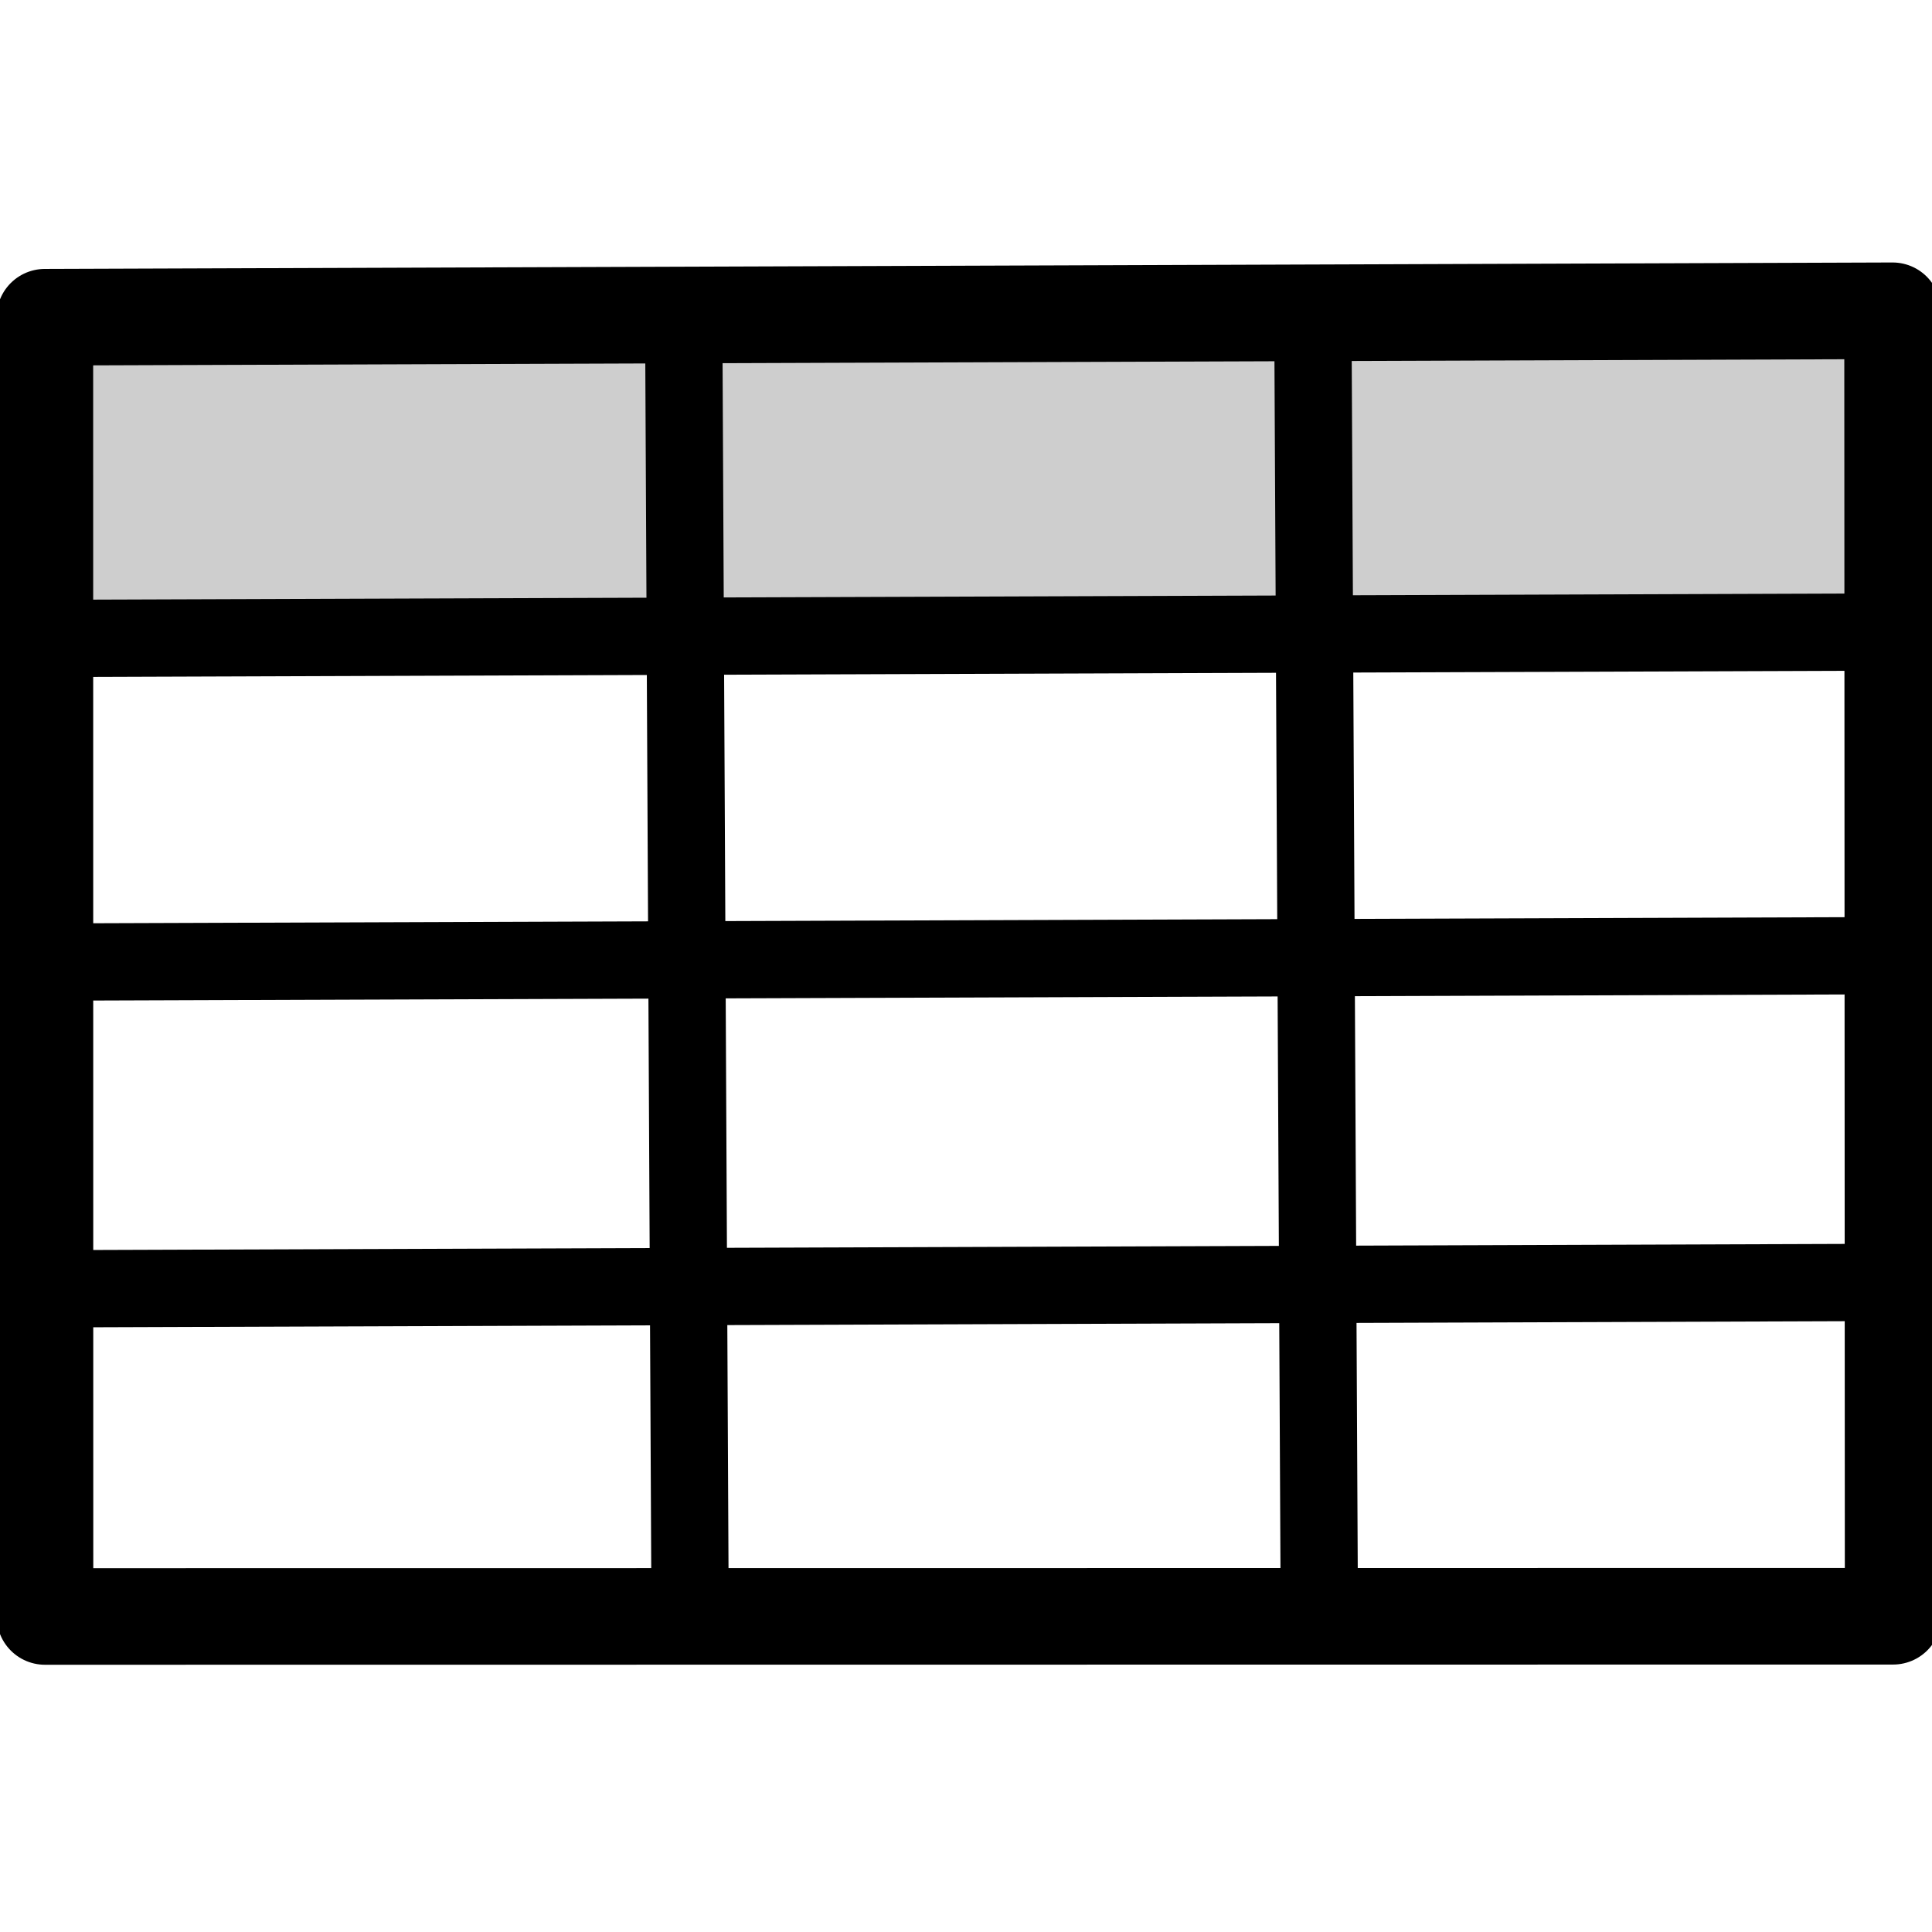
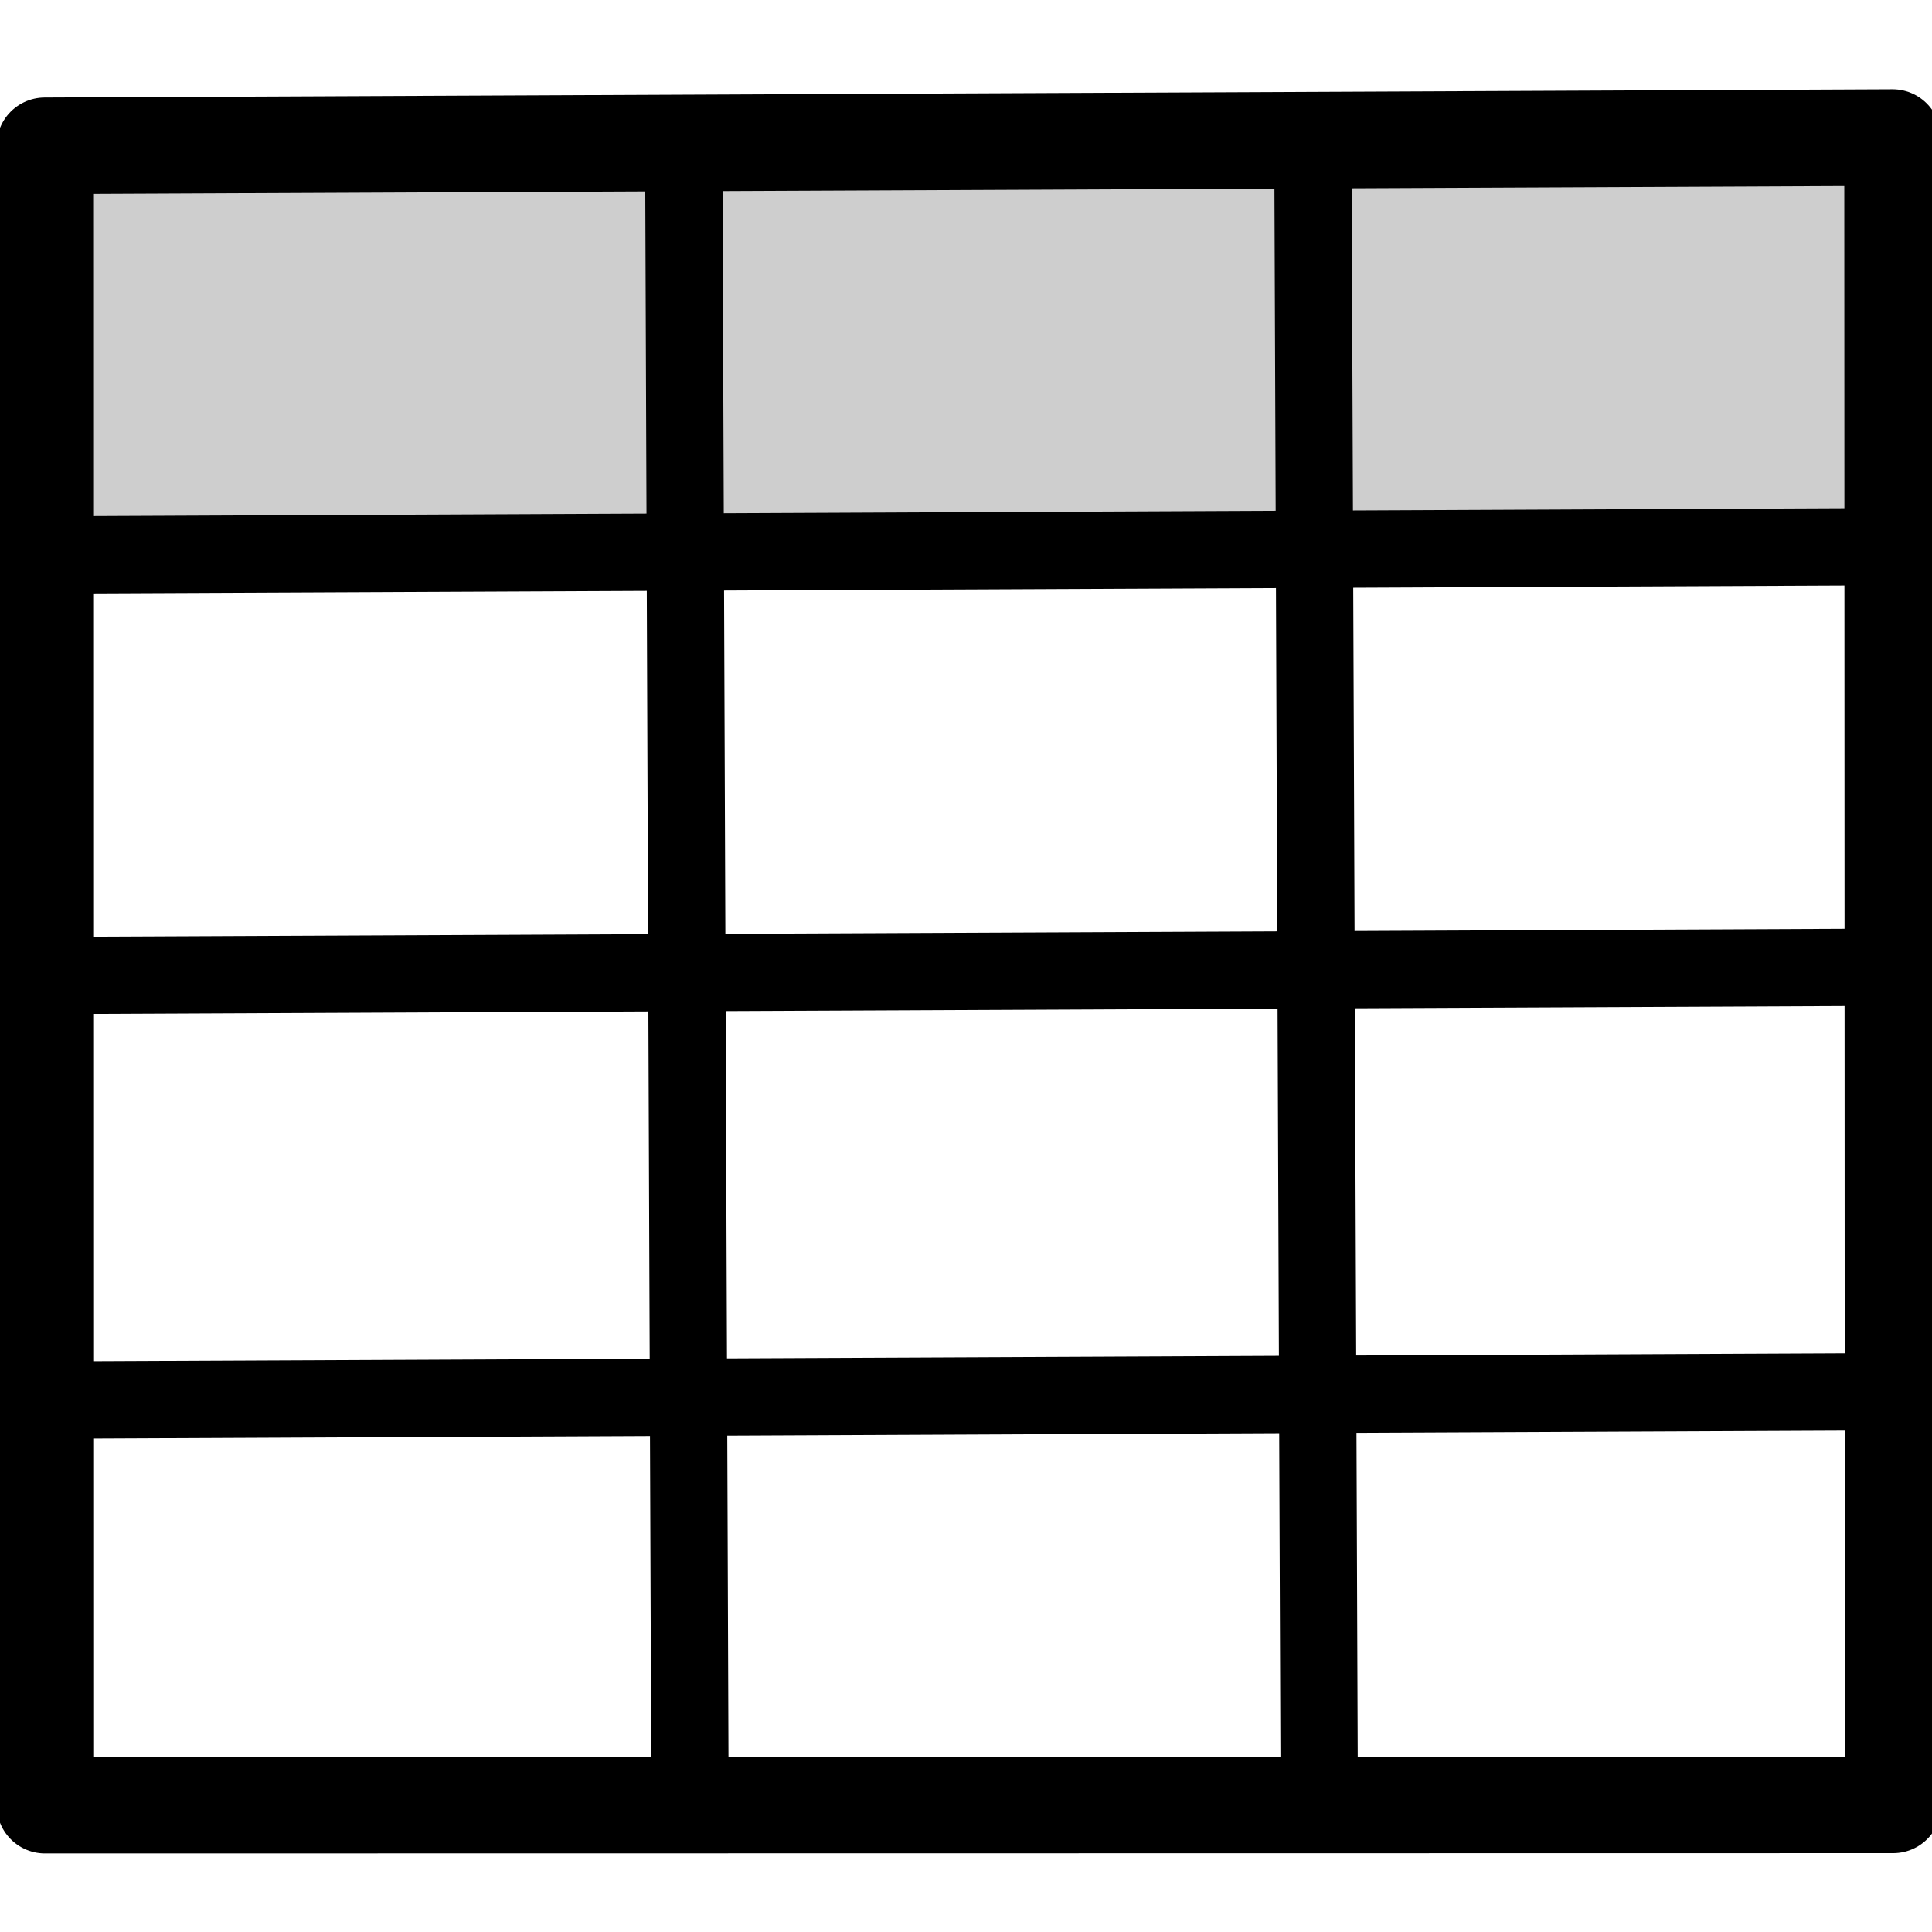
- <svg xmlns="http://www.w3.org/2000/svg" width="200mm" height="200mm" viewBox="0 0 200 200" version="1.1" id="svg8">
+ <svg xmlns="http://www.w3.org/2000/svg" id="svg8" version="1.1" viewBox="0 0 200 200" height="200mm" width="200mm">
  <defs id="defs2">
-     <marker orient="auto" refY="0" refX="0" id="marker1165" style="overflow:visible">
-       <path id="path1163" d="M 0,0 5,-5 -12.5,0 5,5 Z" style="fill-rule:evenodd;stroke:#000000;stroke-width:1pt" transform="matrix(-0.8,0,0,-0.8,-10,0)" />
+     <marker style="overflow:visible" id="marker1165" refX="0" refY="0" orient="auto">
+       <path transform="matrix(-0.8,0,0,-0.8,-10,0)" style="fill-rule:evenodd;stroke:#000000;stroke-width:1pt" d="M 0,0 5,-5 -12.5,0 5,5 Z" id="path1163" />
    </marker>
-     <marker orient="auto" refY="0" refX="0" id="marker1161" style="overflow:visible">
-       <path id="path1159" d="M 0,0 5,-5 -12.5,0 5,5 Z" style="fill-rule:evenodd;stroke:#000000;stroke-width:1pt" transform="matrix(0.8,0,0,0.8,10,0)" />
+     <marker style="overflow:visible" id="marker1161" refX="0" refY="0" orient="auto">
+       <path transform="matrix(0.8,0,0,0.8,10,0)" style="fill-rule:evenodd;stroke:#000000;stroke-width:1pt" d="M 0,0 5,-5 -12.5,0 5,5 Z" id="path1159" />
    </marker>
-     <marker orient="auto" refY="0" refX="0" id="Arrow1Send" style="overflow:visible">
-       <path id="path864" d="M 0,0 5,-5 -12.5,0 5,5 Z" style="fill-rule:evenodd;stroke:#000000;stroke-width:1pt" transform="matrix(-0.2,0,0,-0.2,-1.2,0)" />
+     <marker style="overflow:visible" id="Arrow1Send" refX="0" refY="0" orient="auto">
+       <path transform="matrix(-0.2,0,0,-0.2,-1.2,0)" style="fill-rule:evenodd;stroke:#000000;stroke-width:1pt" d="M 0,0 5,-5 -12.5,0 5,5 Z" id="path864" />
    </marker>
-     <marker orient="auto" refY="0" refX="0" id="Arrow1Sstart" style="overflow:visible">
-       <path id="path861" d="M 0,0 5,-5 -12.5,0 5,5 Z" style="fill-rule:evenodd;stroke:#000000;stroke-width:1pt" transform="matrix(0.2,0,0,0.2,1.2,0)" />
+     <marker style="overflow:visible" id="Arrow1Sstart" refX="0" refY="0" orient="auto">
+       <path transform="matrix(0.2,0,0,0.2,1.2,0)" style="fill-rule:evenodd;stroke:#000000;stroke-width:1pt" d="M 0,0 5,-5 -12.5,0 5,5 Z" id="path861" />
    </marker>
-     <marker orient="auto" refY="0" refX="0" id="Arrow1Mend" style="overflow:visible">
-       <path id="path858" d="M 0,0 5,-5 -12.5,0 5,5 Z" style="fill-rule:evenodd;stroke:#000000;stroke-width:1pt" transform="matrix(-0.4,0,0,-0.4,-4,0)" />
+     <marker style="overflow:visible" id="Arrow1Mend" refX="0" refY="0" orient="auto">
+       <path transform="matrix(-0.4,0,0,-0.4,-4,0)" style="fill-rule:evenodd;stroke:#000000;stroke-width:1pt" d="M 0,0 5,-5 -12.5,0 5,5 Z" id="path858" />
    </marker>
-     <marker orient="auto" refY="0" refX="0" id="Arrow1Mstart" style="overflow:visible">
-       <path id="path855" d="M 0,0 5,-5 -12.5,0 5,5 Z" style="fill-rule:evenodd;stroke:#000000;stroke-width:1pt" transform="matrix(0.4,0,0,0.4,4,0)" />
+     <marker style="overflow:visible" id="Arrow1Mstart" refX="0" refY="0" orient="auto">
+       <path transform="matrix(0.4,0,0,0.4,4,0)" style="fill-rule:evenodd;stroke:#000000;stroke-width:1pt" d="M 0,0 5,-5 -12.5,0 5,5 Z" id="path855" />
    </marker>
-     <marker orient="auto" refY="0" refX="0" id="Arrow1Lend" style="overflow:visible">
-       <path id="path852" d="M 0,0 5,-5 -12.5,0 5,5 Z" style="fill-rule:evenodd;stroke:#000000;stroke-width:1pt" transform="matrix(-0.8,0,0,-0.8,-10,0)" />
+     <marker style="overflow:visible" id="Arrow1Lend" refX="0" refY="0" orient="auto">
+       <path transform="matrix(-0.8,0,0,-0.8,-10,0)" style="fill-rule:evenodd;stroke:#000000;stroke-width:1pt" d="M 0,0 5,-5 -12.5,0 5,5 Z" id="path852" />
    </marker>
-     <marker orient="auto" refY="0" refX="0" id="Arrow1Lstart" style="overflow:visible">
-       <path id="path849" d="M 0,0 5,-5 -12.5,0 5,5 Z" style="fill-rule:evenodd;stroke:#000000;stroke-width:1pt" transform="matrix(0.8,0,0,0.8,10,0)" />
+     <marker style="overflow:visible" id="Arrow1Lstart" refX="0" refY="0" orient="auto">
+       <path transform="matrix(0.8,0,0,0.8,10,0)" style="fill-rule:evenodd;stroke:#000000;stroke-width:1pt" d="M 0,0 5,-5 -12.5,0 5,5 Z" id="path849" />
    </marker>
  </defs>
  <g id="layer1">
-     <rect y="33.166" x="4.825" height="32.59" width="191.638" id="rect971" style="opacity:1;fill:#cecece;fill-opacity:1;fill-rule:evenodd;stroke:#000000;stroke-width:0.725;stroke-linecap:round;stroke-linejoin:round;stroke-miterlimit:4;stroke-dasharray:none;stroke-dashoffset:0;paint-order:normal" />
-     <path id="path899" d="M 195.978,167.313 4.657,167.335 4.644,32.839 195.919,32.172 Z" style="opacity:1;fill:none;stroke:#000000;stroke-width:10;stroke-linecap:round;stroke-linejoin:round;stroke-miterlimit:4;stroke-dasharray:none;stroke-opacity:1;paint-order:normal" />
-     <path id="path901" d="M 5.007,66.087 196.282,65.424" style="fill:none;stroke:#000000;stroke-width:8;stroke-linecap:butt;stroke-linejoin:miter;stroke-miterlimit:4;stroke-dasharray:none;stroke-opacity:1" />
-     <path style="fill:none;stroke:#000000;stroke-width:8;stroke-linecap:butt;stroke-linejoin:miter;stroke-miterlimit:4;stroke-dasharray:none;stroke-opacity:1" d="M 4.673,99.592 195.949,98.929" id="path901-3" />
-     <path style="fill:none;stroke:#000000;stroke-width:8;stroke-linecap:butt;stroke-linejoin:miter;stroke-miterlimit:4;stroke-dasharray:none;stroke-opacity:1" d="M 5.084,133.414 196.36,132.751" id="path901-6" />
-     <path id="path901-3-5" d="m 70.777,32.659 0.663,134.669" style="fill:none;stroke:#000000;stroke-width:8;stroke-linecap:butt;stroke-linejoin:miter;stroke-miterlimit:4;stroke-dasharray:none;stroke-opacity:1" />
-     <path style="fill:none;stroke:#000000;stroke-width:8;stroke-linecap:butt;stroke-linejoin:miter;stroke-miterlimit:4;stroke-dasharray:none;stroke-opacity:1" d="m 135.915,34.116 0.663,133.204" id="path901-3-5-3" />
+     <rect style="opacity:1;fill:#cecece;fill-opacity:1;fill-rule:evenodd;stroke:#000000;stroke-width:0.826;stroke-linecap:round;stroke-linejoin:round;stroke-miterlimit:4;stroke-dasharray:none;stroke-dashoffset:0;paint-order:normal" id="rect971" width="191.638" height="42.349" x="4.825" y="14.666" />
+     <path style="opacity:1;fill:none;stroke:#000000;stroke-width:10;stroke-linecap:round;stroke-linejoin:round;stroke-miterlimit:4;stroke-dasharray:none;stroke-opacity:1;paint-order:normal" d="M 195.978,186.841 4.657,186.869 4.644,15.092 195.919,14.239 Z" id="path899" />
+     <path style="fill:none;stroke:#000000;stroke-width:8;stroke-linecap:butt;stroke-linejoin:miter;stroke-miterlimit:4;stroke-dasharray:none;stroke-opacity:1" d="M 5.007,57.446 196.282,56.585" id="path901" />
+     <path id="path901-3" d="M 4.673,100.984 195.949,100.123" style="fill:none;stroke:#000000;stroke-width:8;stroke-linecap:butt;stroke-linejoin:miter;stroke-miterlimit:4;stroke-dasharray:none;stroke-opacity:1" />
+     <path id="path901-6" d="M 5.084,144.934 196.36,144.073" style="fill:none;stroke:#000000;stroke-width:8;stroke-linecap:butt;stroke-linejoin:miter;stroke-miterlimit:4;stroke-dasharray:none;stroke-opacity:1" />
+     <path style="fill:none;stroke:#000000;stroke-width:8;stroke-linecap:butt;stroke-linejoin:miter;stroke-miterlimit:4;stroke-dasharray:none;stroke-opacity:1" d="M 70.777,14.007 71.439,189.004" id="path901-3-5" />
+     <path id="path901-3-5-3" d="m 135.915,15.9 0.663,173.093" style="fill:none;stroke:#000000;stroke-width:8;stroke-linecap:butt;stroke-linejoin:miter;stroke-miterlimit:4;stroke-dasharray:none;stroke-opacity:1" />
  </g>
</svg>
